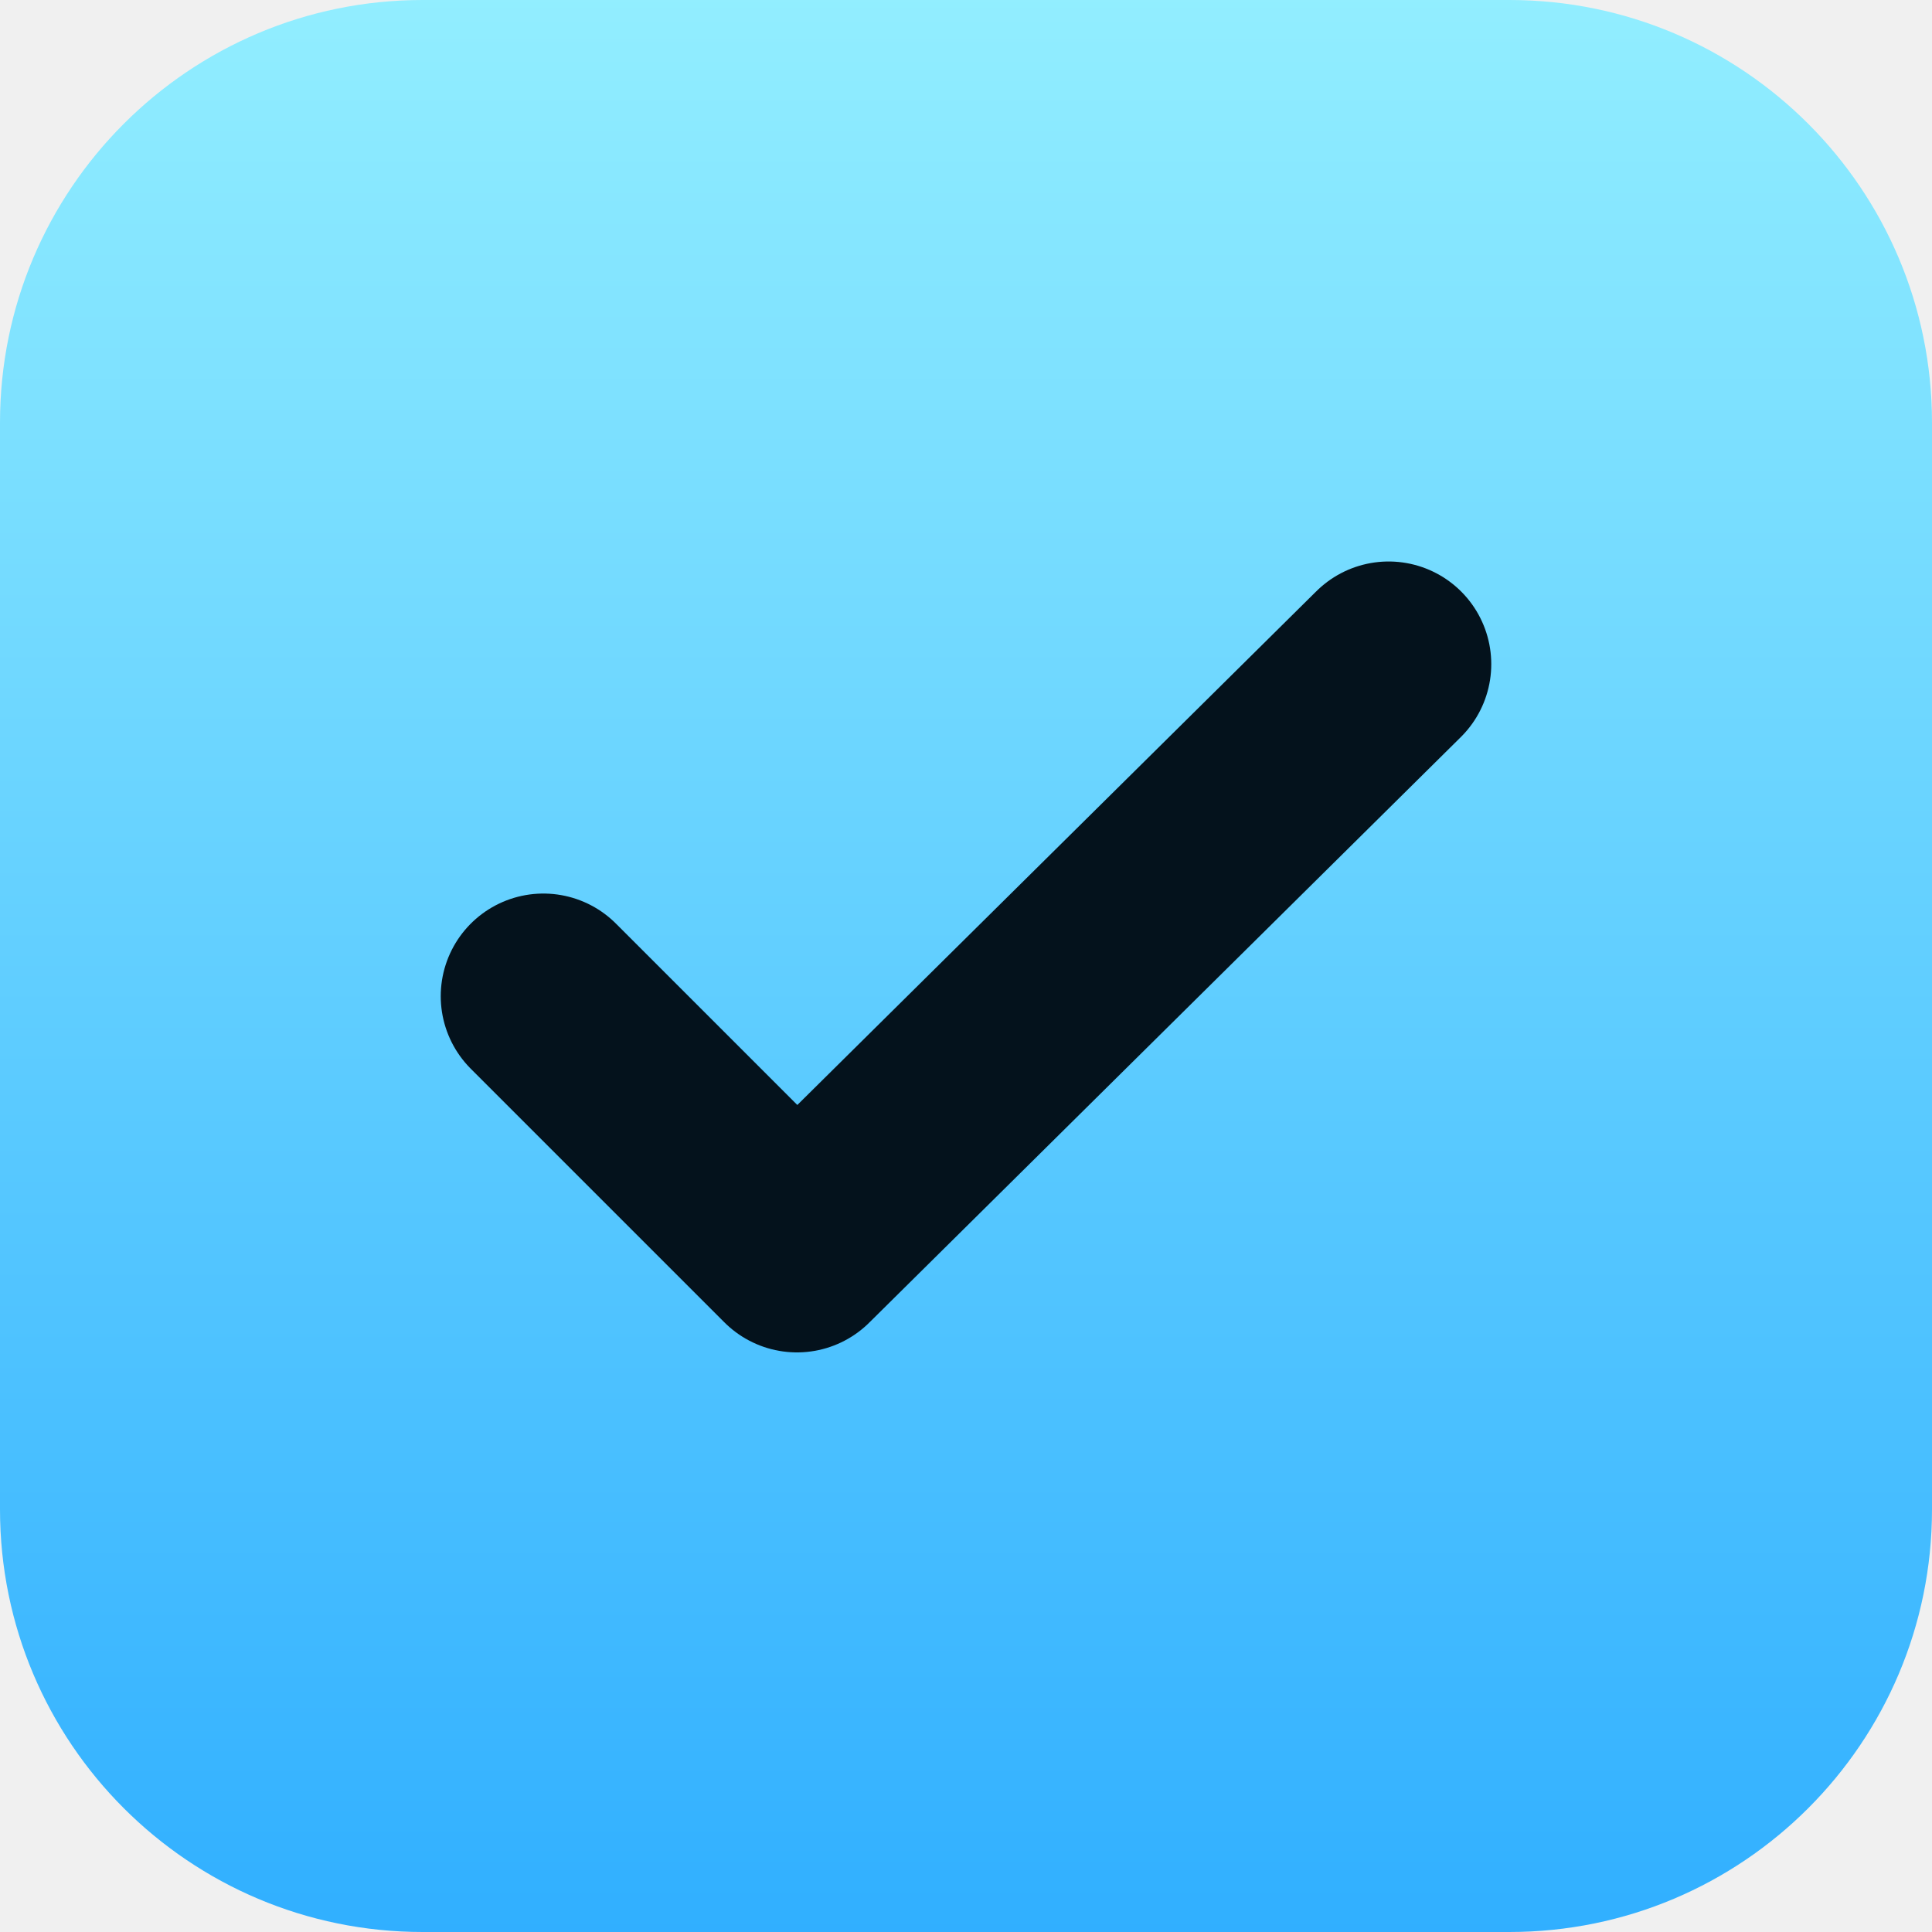
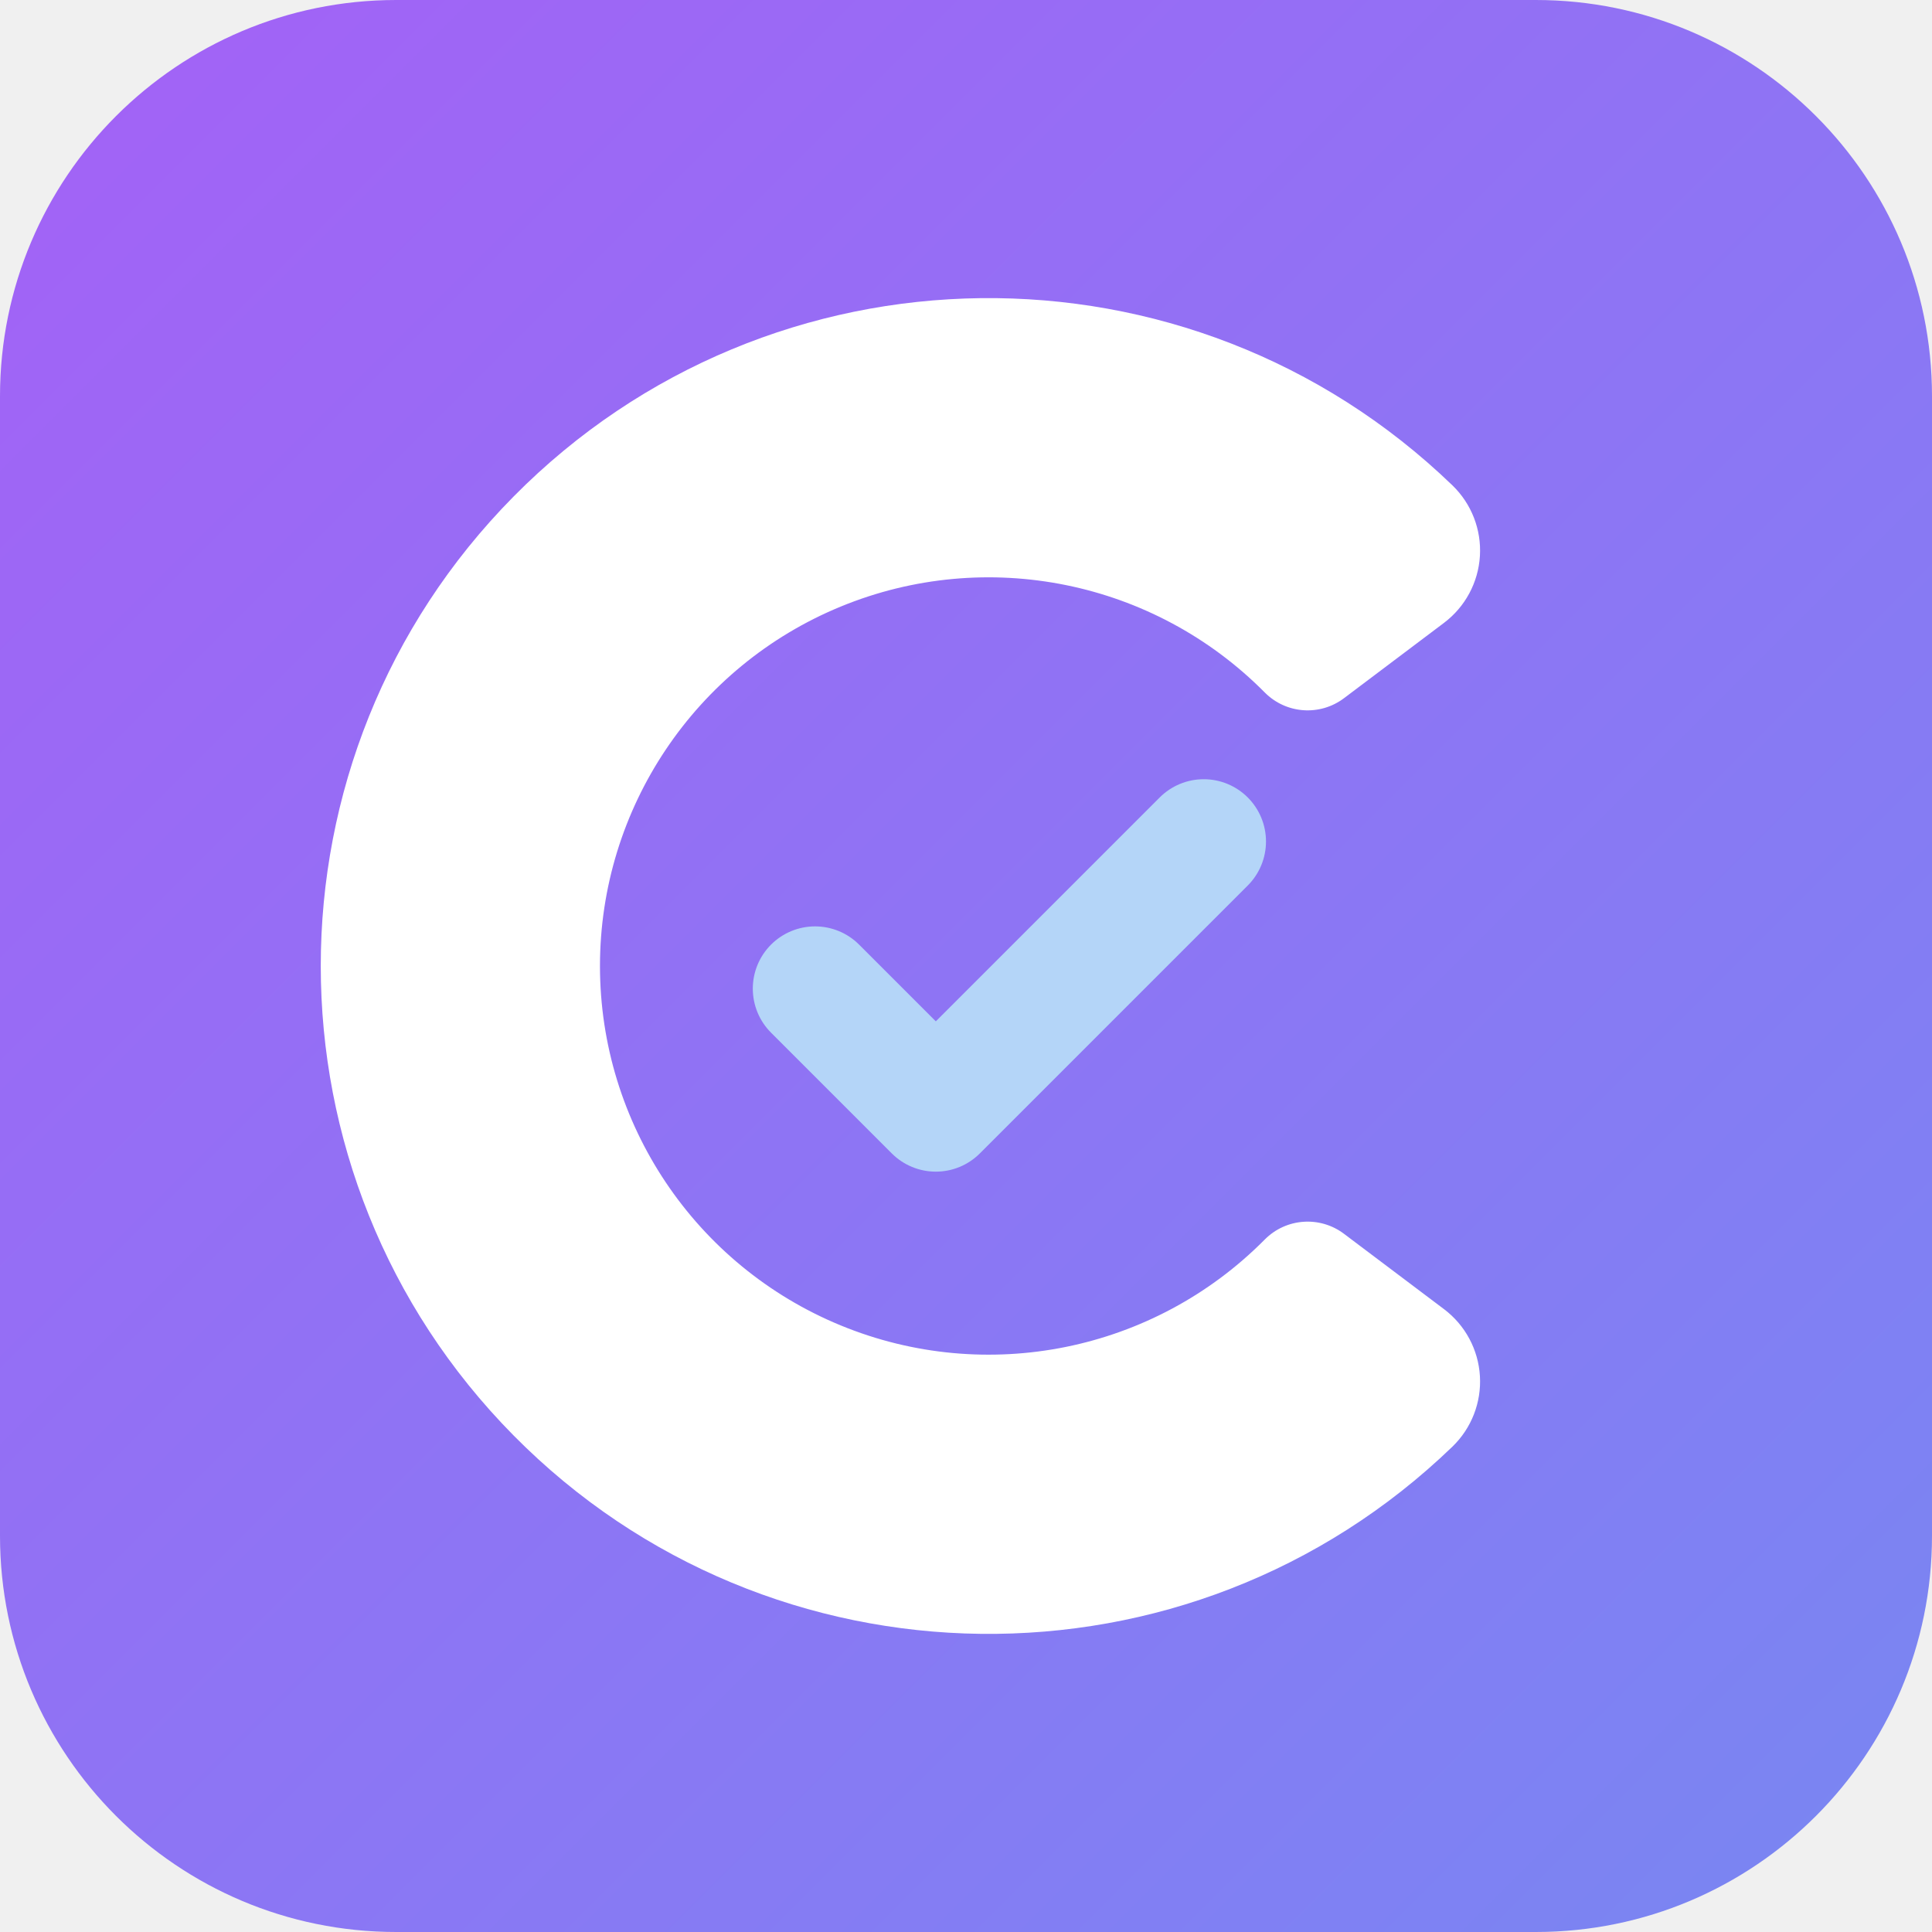
- <svg xmlns="http://www.w3.org/2000/svg" viewBox="0 0 32 32">
+ <svg xmlns="http://www.w3.org/2000/svg" viewBox="0 0 512 512">
  <defs>
-     <linearGradient id="g" x1="0" y1="0" x2="0" y2="1">
-       <stop offset="0" stop-color="#92eeff" />
-       <stop offset="1" stop-color="#30afff" />
+     <linearGradient id="g" x1="0" y1="0" x2="1" y2="1">
+       <stop offset="0" stop-color="#a461f6" />
+       <stop offset="1" stop-color="#7887f2" />
    </linearGradient>
  </defs>
-   <rect width="32" height="32" rx="7" fill="url(#g)" />
-   <path d="M9 16.5l4.2 4.2L23 11" fill="none" stroke="#04121c" stroke-width="3.4" stroke-linecap="round" stroke-linejoin="round" />
+   <rect width="512" height="512" rx="105" fill="url(#g)" />
+   <path fill="#fff" d="M384.9 128.62A177 177 0 1 0 384.9 383.38A24 24 0 0 0 382.68 346.94L356.17 326.97A16 16 0 0 0 335.18 328.48A103 103 0 1 1 335.18 183.52A16 16 0 0 0 356.17 185.03L382.68 165.06A24 24 0 0 0 384.9 128.62Z" />
+   <path d="M216 262l32 32 71-71" fill="none" stroke="#b4d5f8" stroke-width="33" stroke-linecap="round" stroke-linejoin="round" />
</svg>
